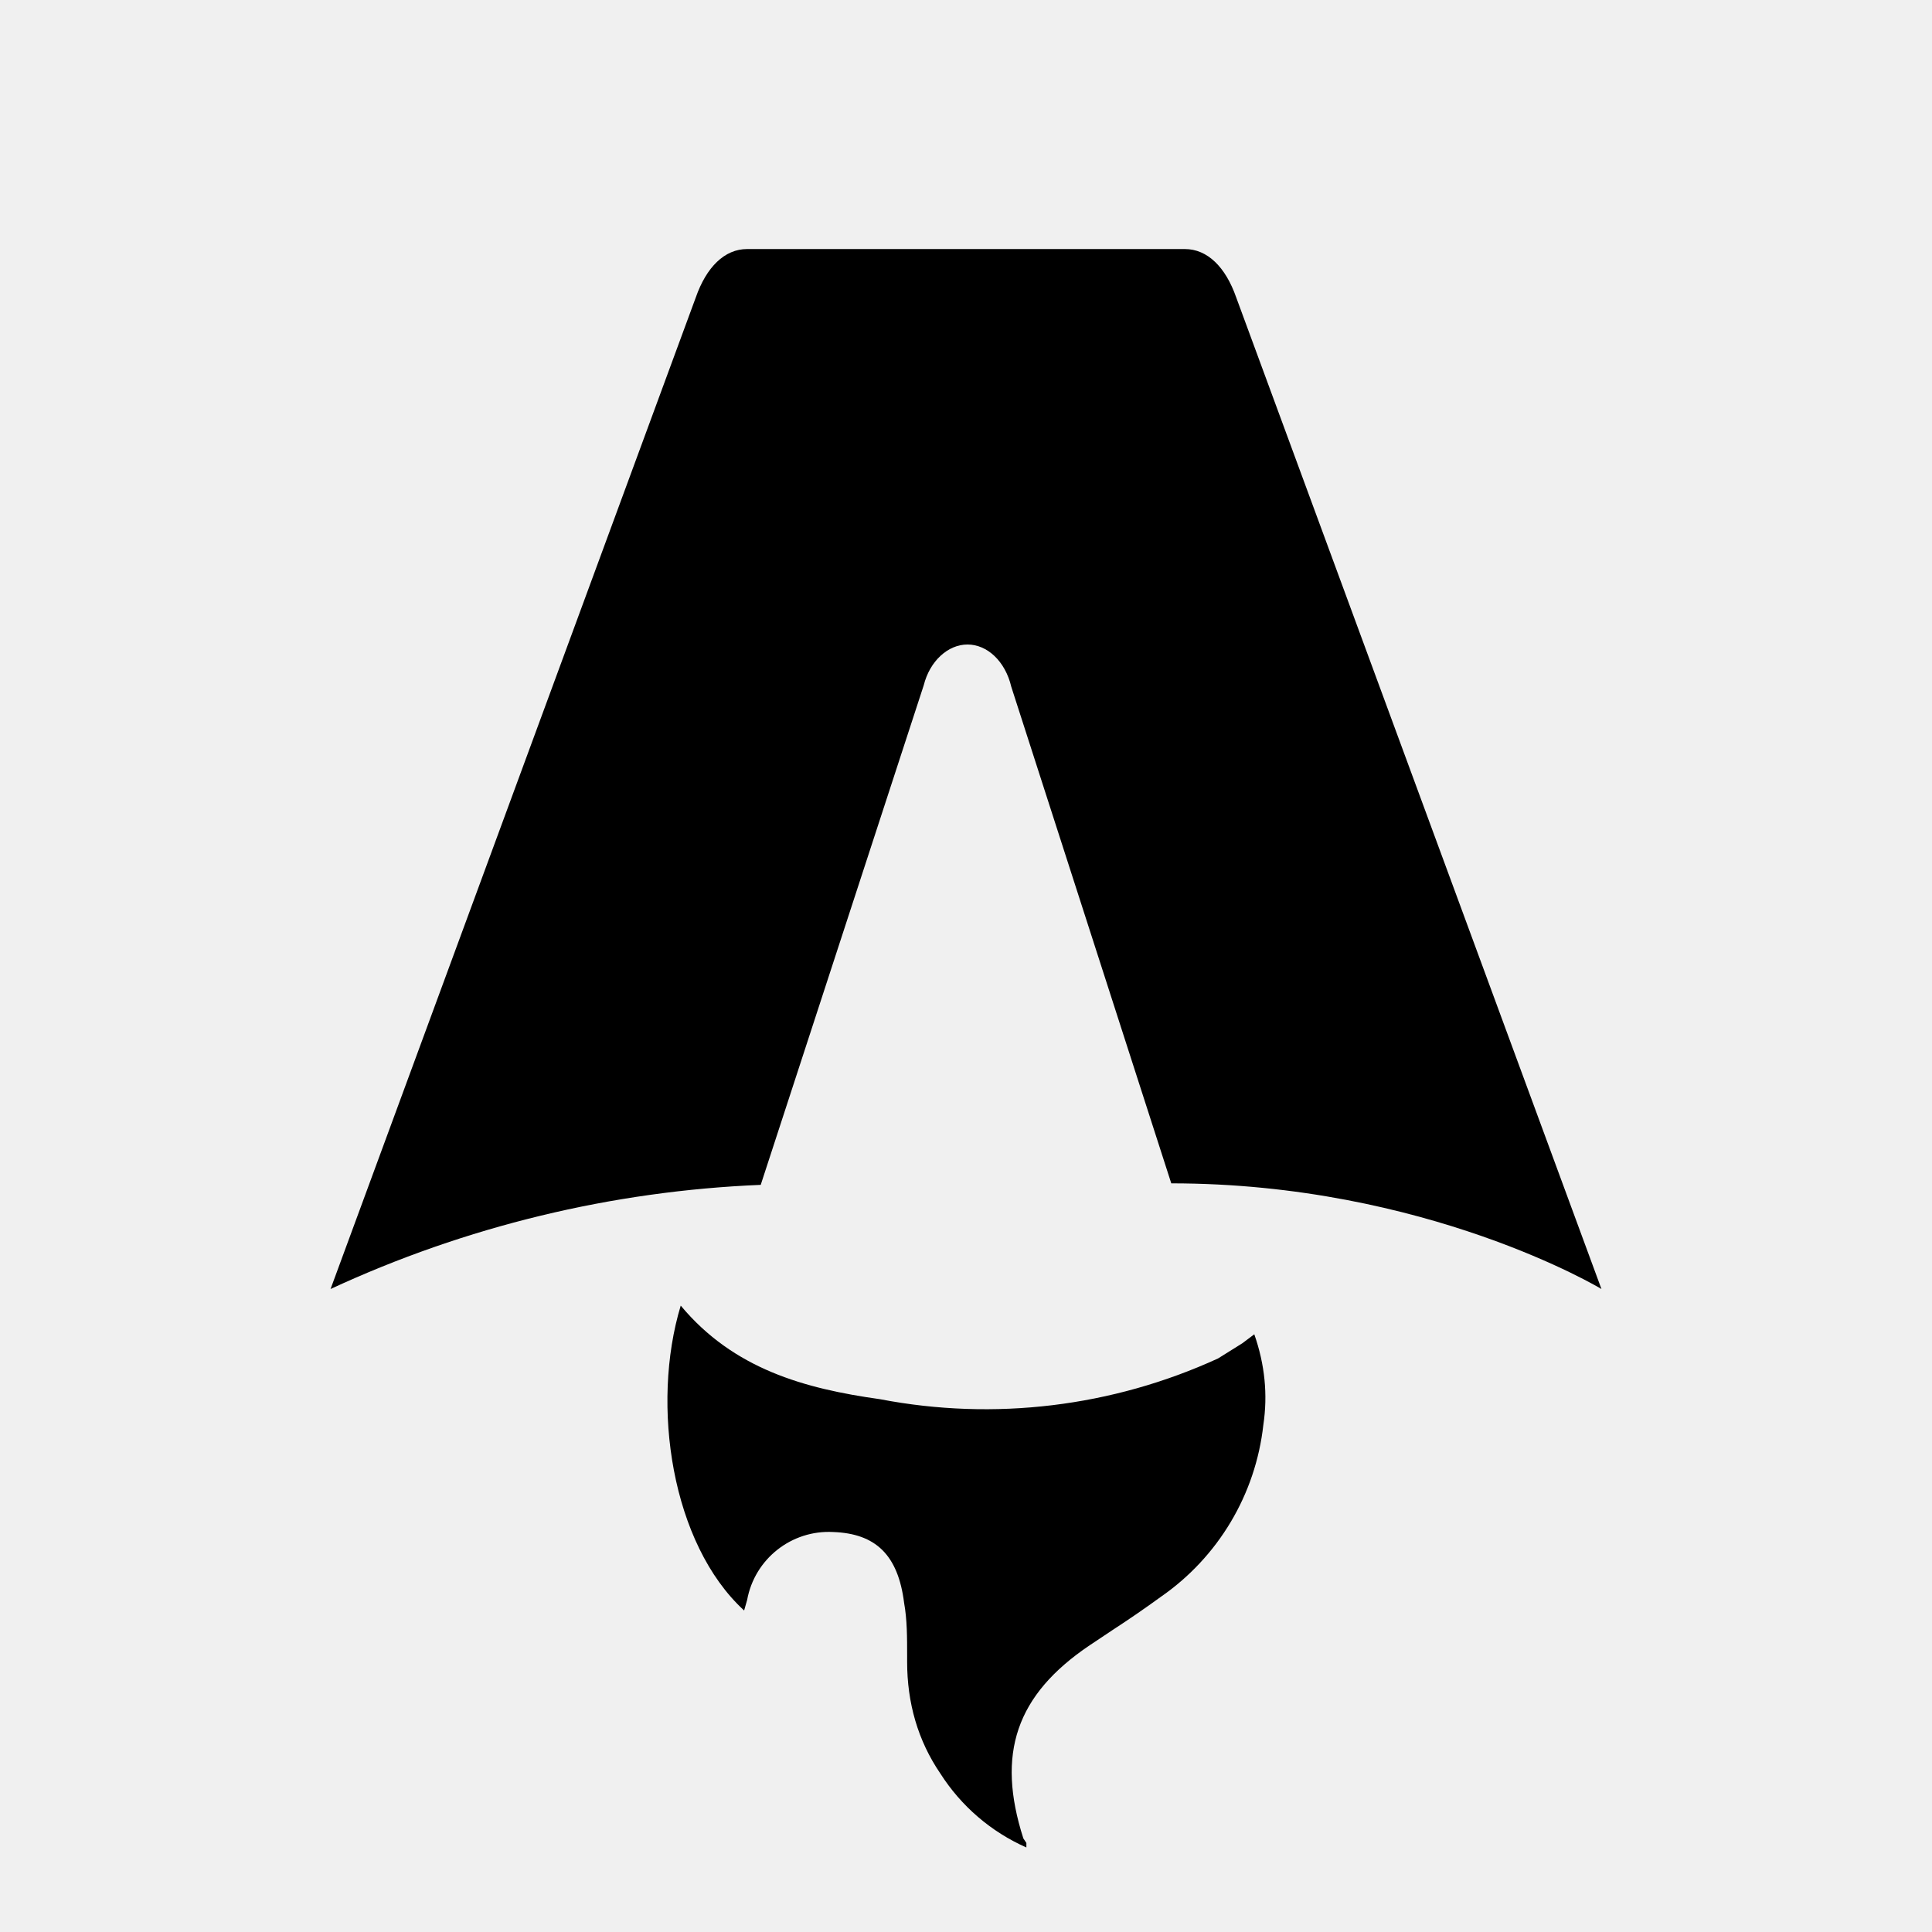
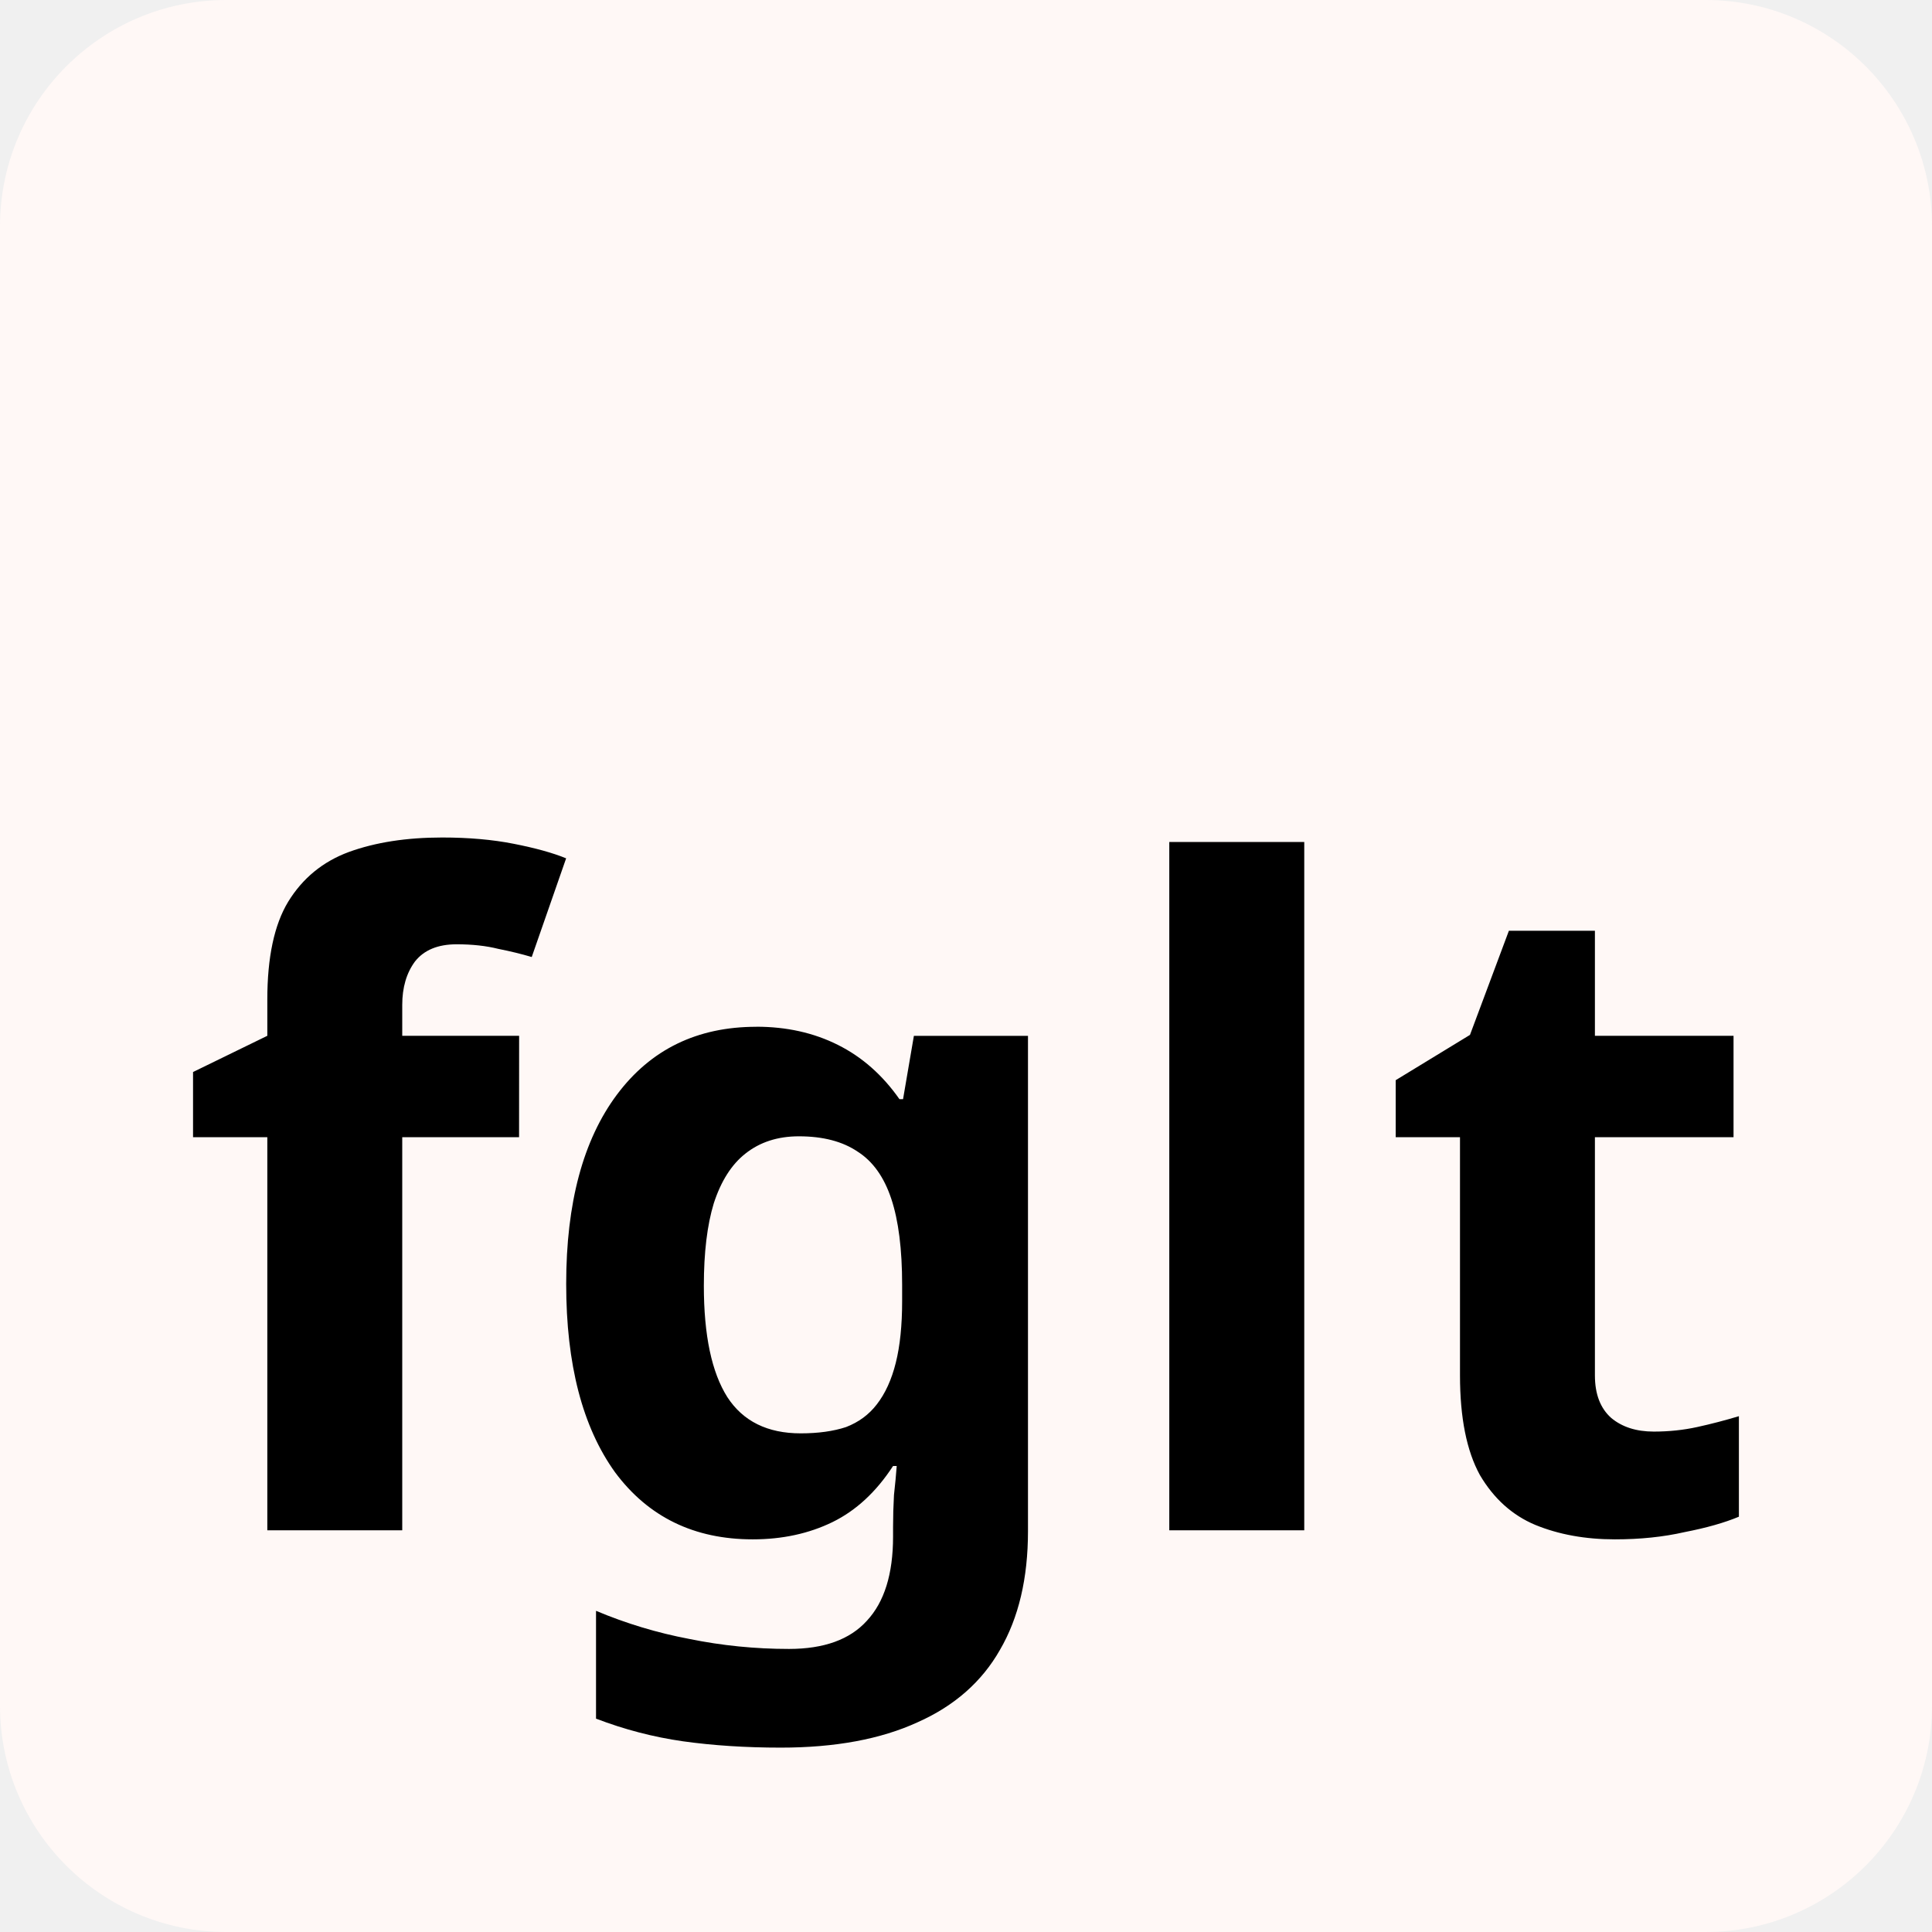
- <svg xmlns="http://www.w3.org/2000/svg" fill="none" viewBox="0 0 128 128">
-   <path d="M50.4 78.5a75.1 75.1 0 0 0-28.5 6.9l24.2-65.7c.7-2 1.9-3.2 3.4-3.2h29c1.5 0 2.7 1.2 3.4 3.2l24.2 65.7s-11.6-7-28.5-7L67 45.5c-.4-1.7-1.6-2.8-2.9-2.8-1.3 0-2.5 1.1-2.9 2.7L50.4 78.5Zm-1.1 28.2Zm-4.2-20.2c-2 6.6-.6 15.8 4.2 20.2a17.5 17.5 0 0 1 .2-.7 5.5 5.5 0 0 1 5.7-4.5c2.8.1 4.3 1.5 4.7 4.7.2 1.1.2 2.3.2 3.5v.4c0 2.7.7 5.2 2.2 7.4a13 13 0 0 0 5.7 4.9v-.3l-.2-.3c-1.8-5.6-.5-9.5 4.4-12.8l1.5-1a73 73 0 0 0 3.2-2.2 16 16 0 0 0 6.8-11.4c.3-2 .1-4-.6-6l-.8.6-1.6 1a37 37 0 0 1-22.4 2.7c-5-.7-9.7-2-13.2-6.2Z" />
-   <style>
-         path { fill: #000; }
-         @media (prefers-color-scheme: dark) {
-             path { fill: #FFF; }
-         }
-     </style>
+ <svg xmlns="http://www.w3.org/2000/svg" width="128" height="128" viewBox="0 0 33.867 33.867">
+   <rect style="fill:#fff8f6;fill-opacity:1;stroke-width:.529;stroke-linecap:round;stroke-linejoin:round" width="33.867" height="33.867" ry="3.969" />
+   <g aria-label="fglt" style="font-weight:700;font-size:15.875px;font-family:'Noto Sans';-inkscape-font-specification:'Noto Sans Bold';stroke-width:.265">
+     <path d="M9.099 19.935H7.051v6.89H4.686v-6.89H3.384v-1.143l1.302-.635v-.635q0-1.111.365-1.714.38-.62 1.064-.873.698-.254 1.635-.254.698 0 1.254.11.571.112.92.255l-.603 1.73q-.27-.08-.587-.143-.318-.08-.73-.08-.492 0-.73.302-.223.302-.223.762v.54H9.1zM13.258 17.998q.794 0 1.429.318.635.317 1.08.952h.063l.19-1.11h2v8.683q0 1.238-.491 2.08-.477.84-1.445 1.27-.968.444-2.397.444-.92 0-1.715-.111-.777-.111-1.524-.397v-1.89q.794.334 1.636.493.857.175 1.746.175.92 0 1.365-.493.46-.492.46-1.476v-.175q0-.27.016-.555.032-.286.048-.508h-.064q-.444.682-1.063.984-.62.302-1.397.302-1.54 0-2.413-1.175-.857-1.19-.857-3.302 0-2.127.889-3.318.889-1.19 2.444-1.19zm.746 1.921q-.555 0-.936.302-.365.286-.556.873-.174.572-.174 1.445 0 1.301.412 1.952.413.635 1.286.635.46 0 .794-.11.333-.128.54-.398.222-.285.333-.73.111-.444.111-1.08v-.285q0-.937-.19-1.508-.19-.572-.588-.826-.397-.27-1.032-.27zM22.863 26.825h-2.366V14.76h2.366zM28.99 25.095q.397 0 .762-.08t.73-.19v1.762q-.38.159-.952.27-.556.127-1.222.127-.778 0-1.397-.254-.604-.254-.969-.873-.349-.635-.349-1.747v-4.175h-1.127v-1l1.302-.794.682-1.825h1.508v1.841h2.43v1.778h-2.43v4.175q0 .492.286.746.286.239.746.239z" />
+   </g>
</svg>
